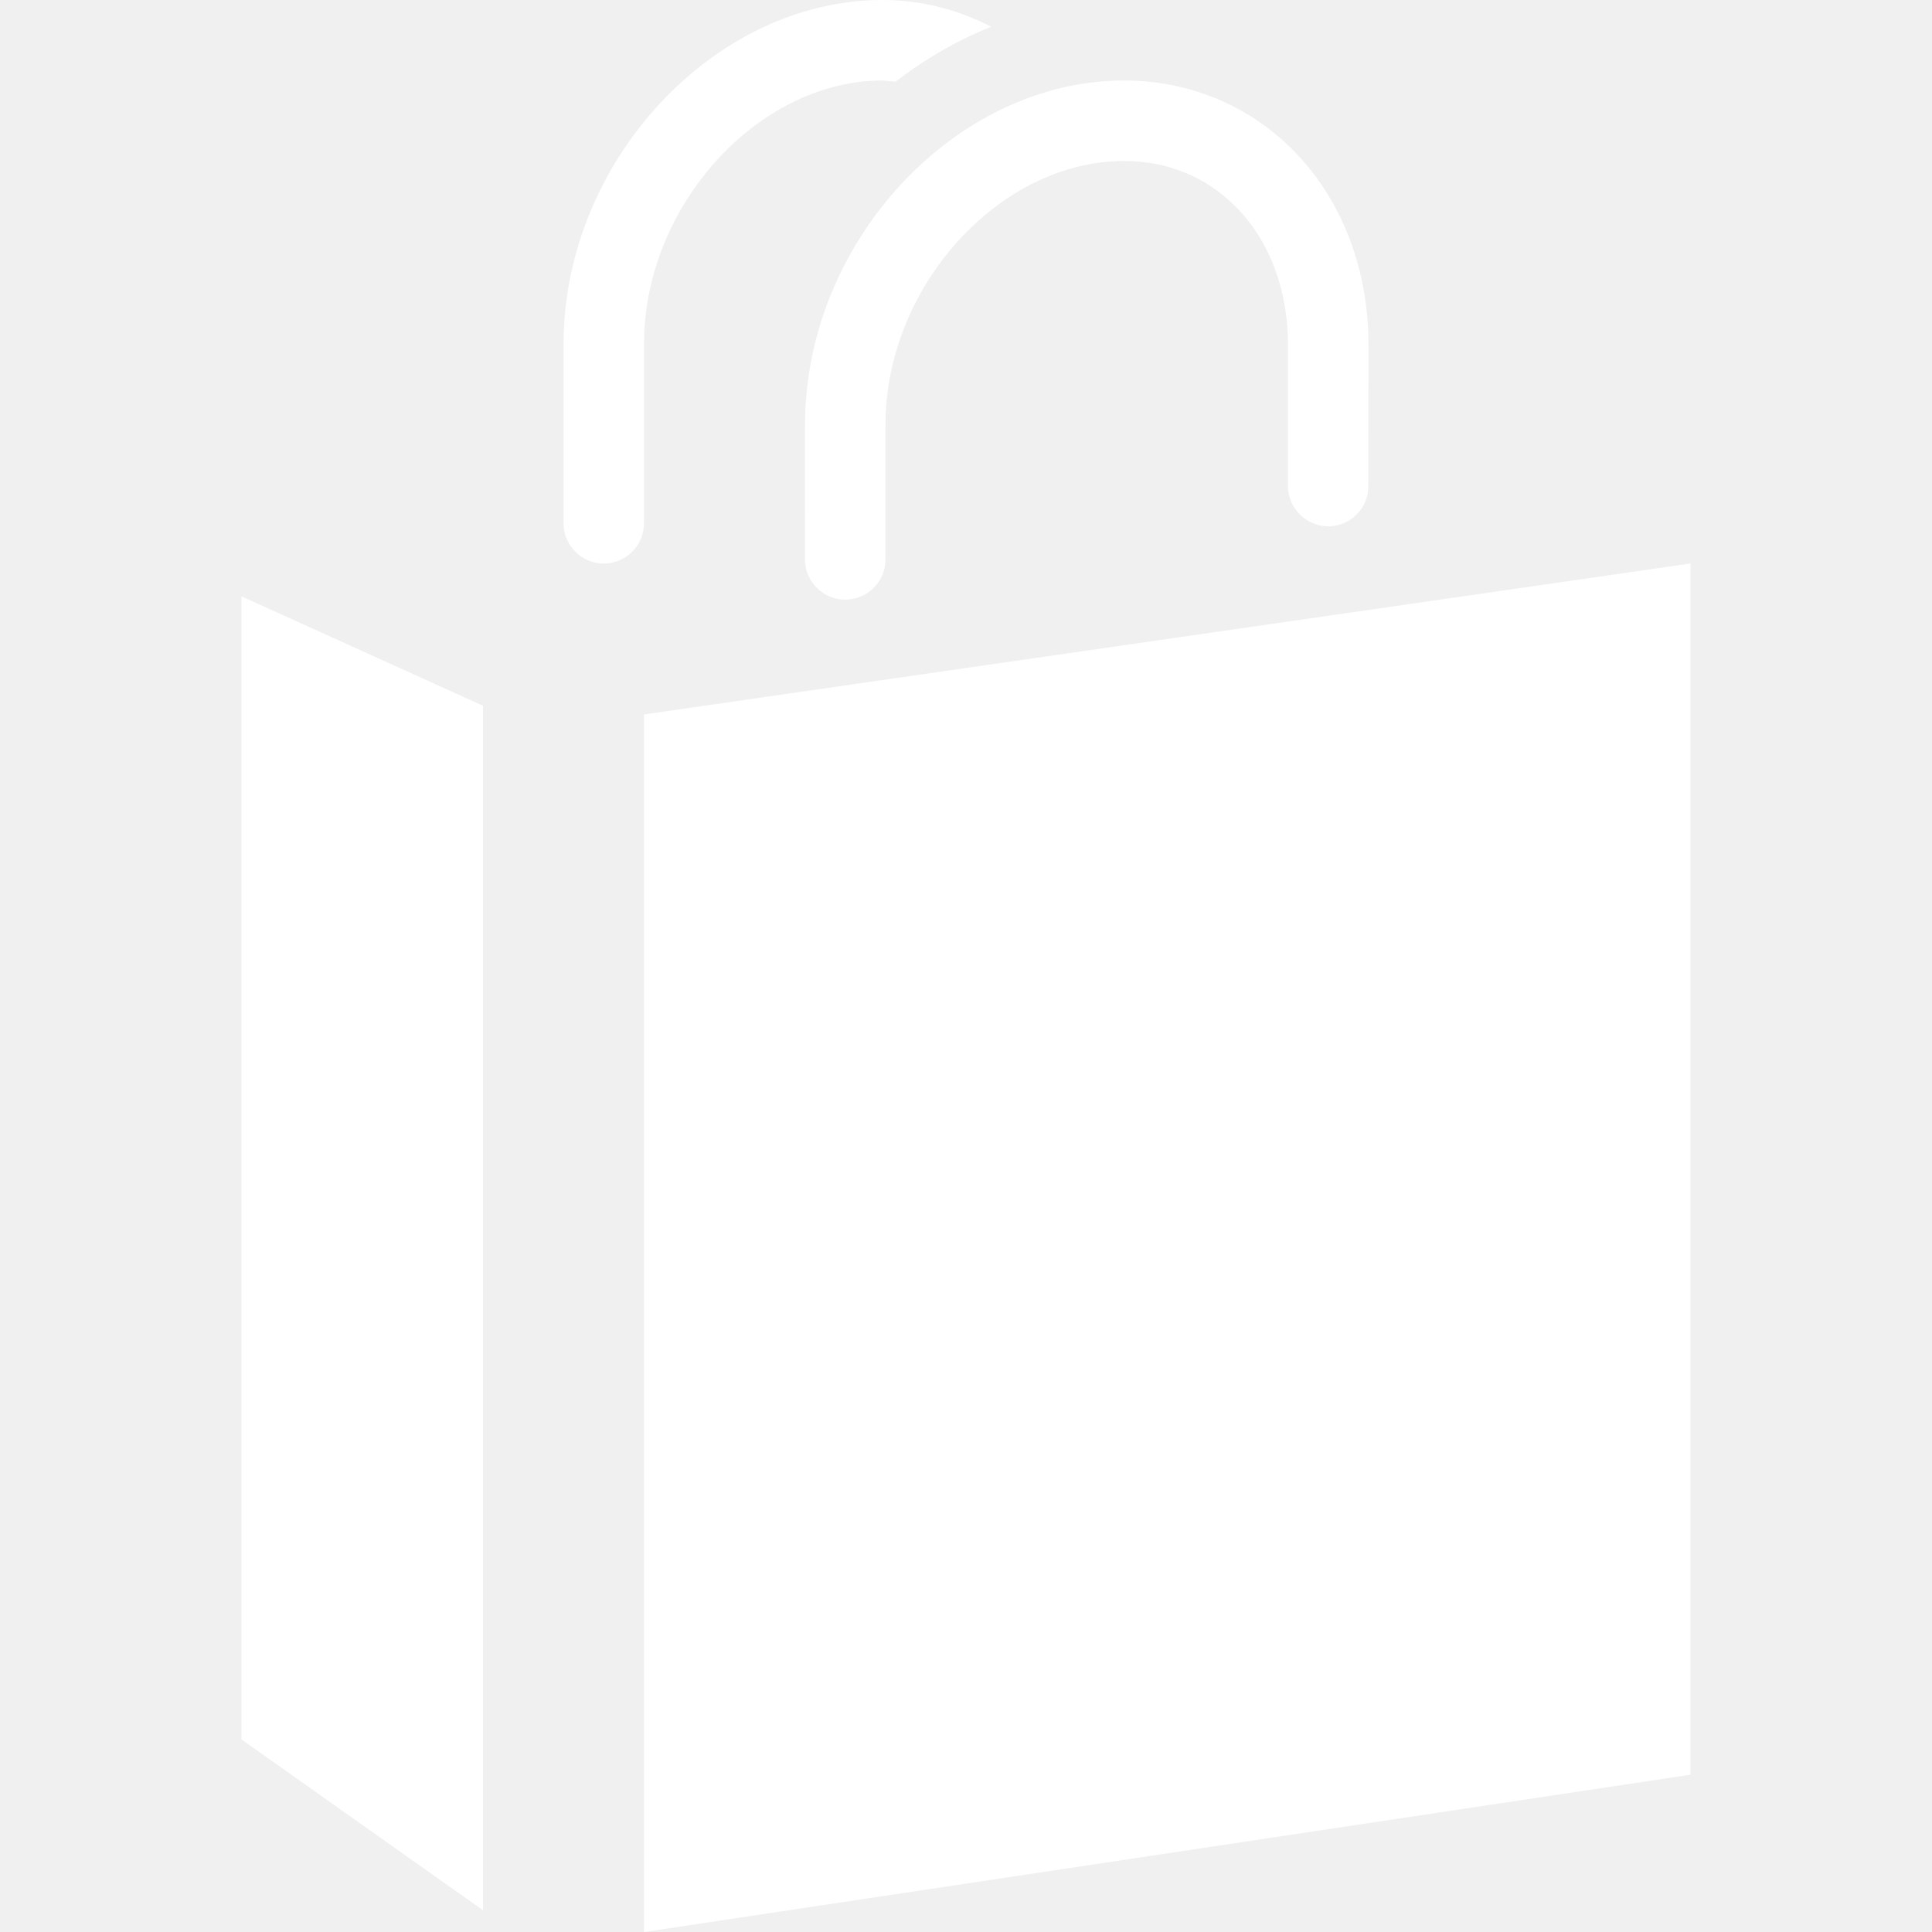
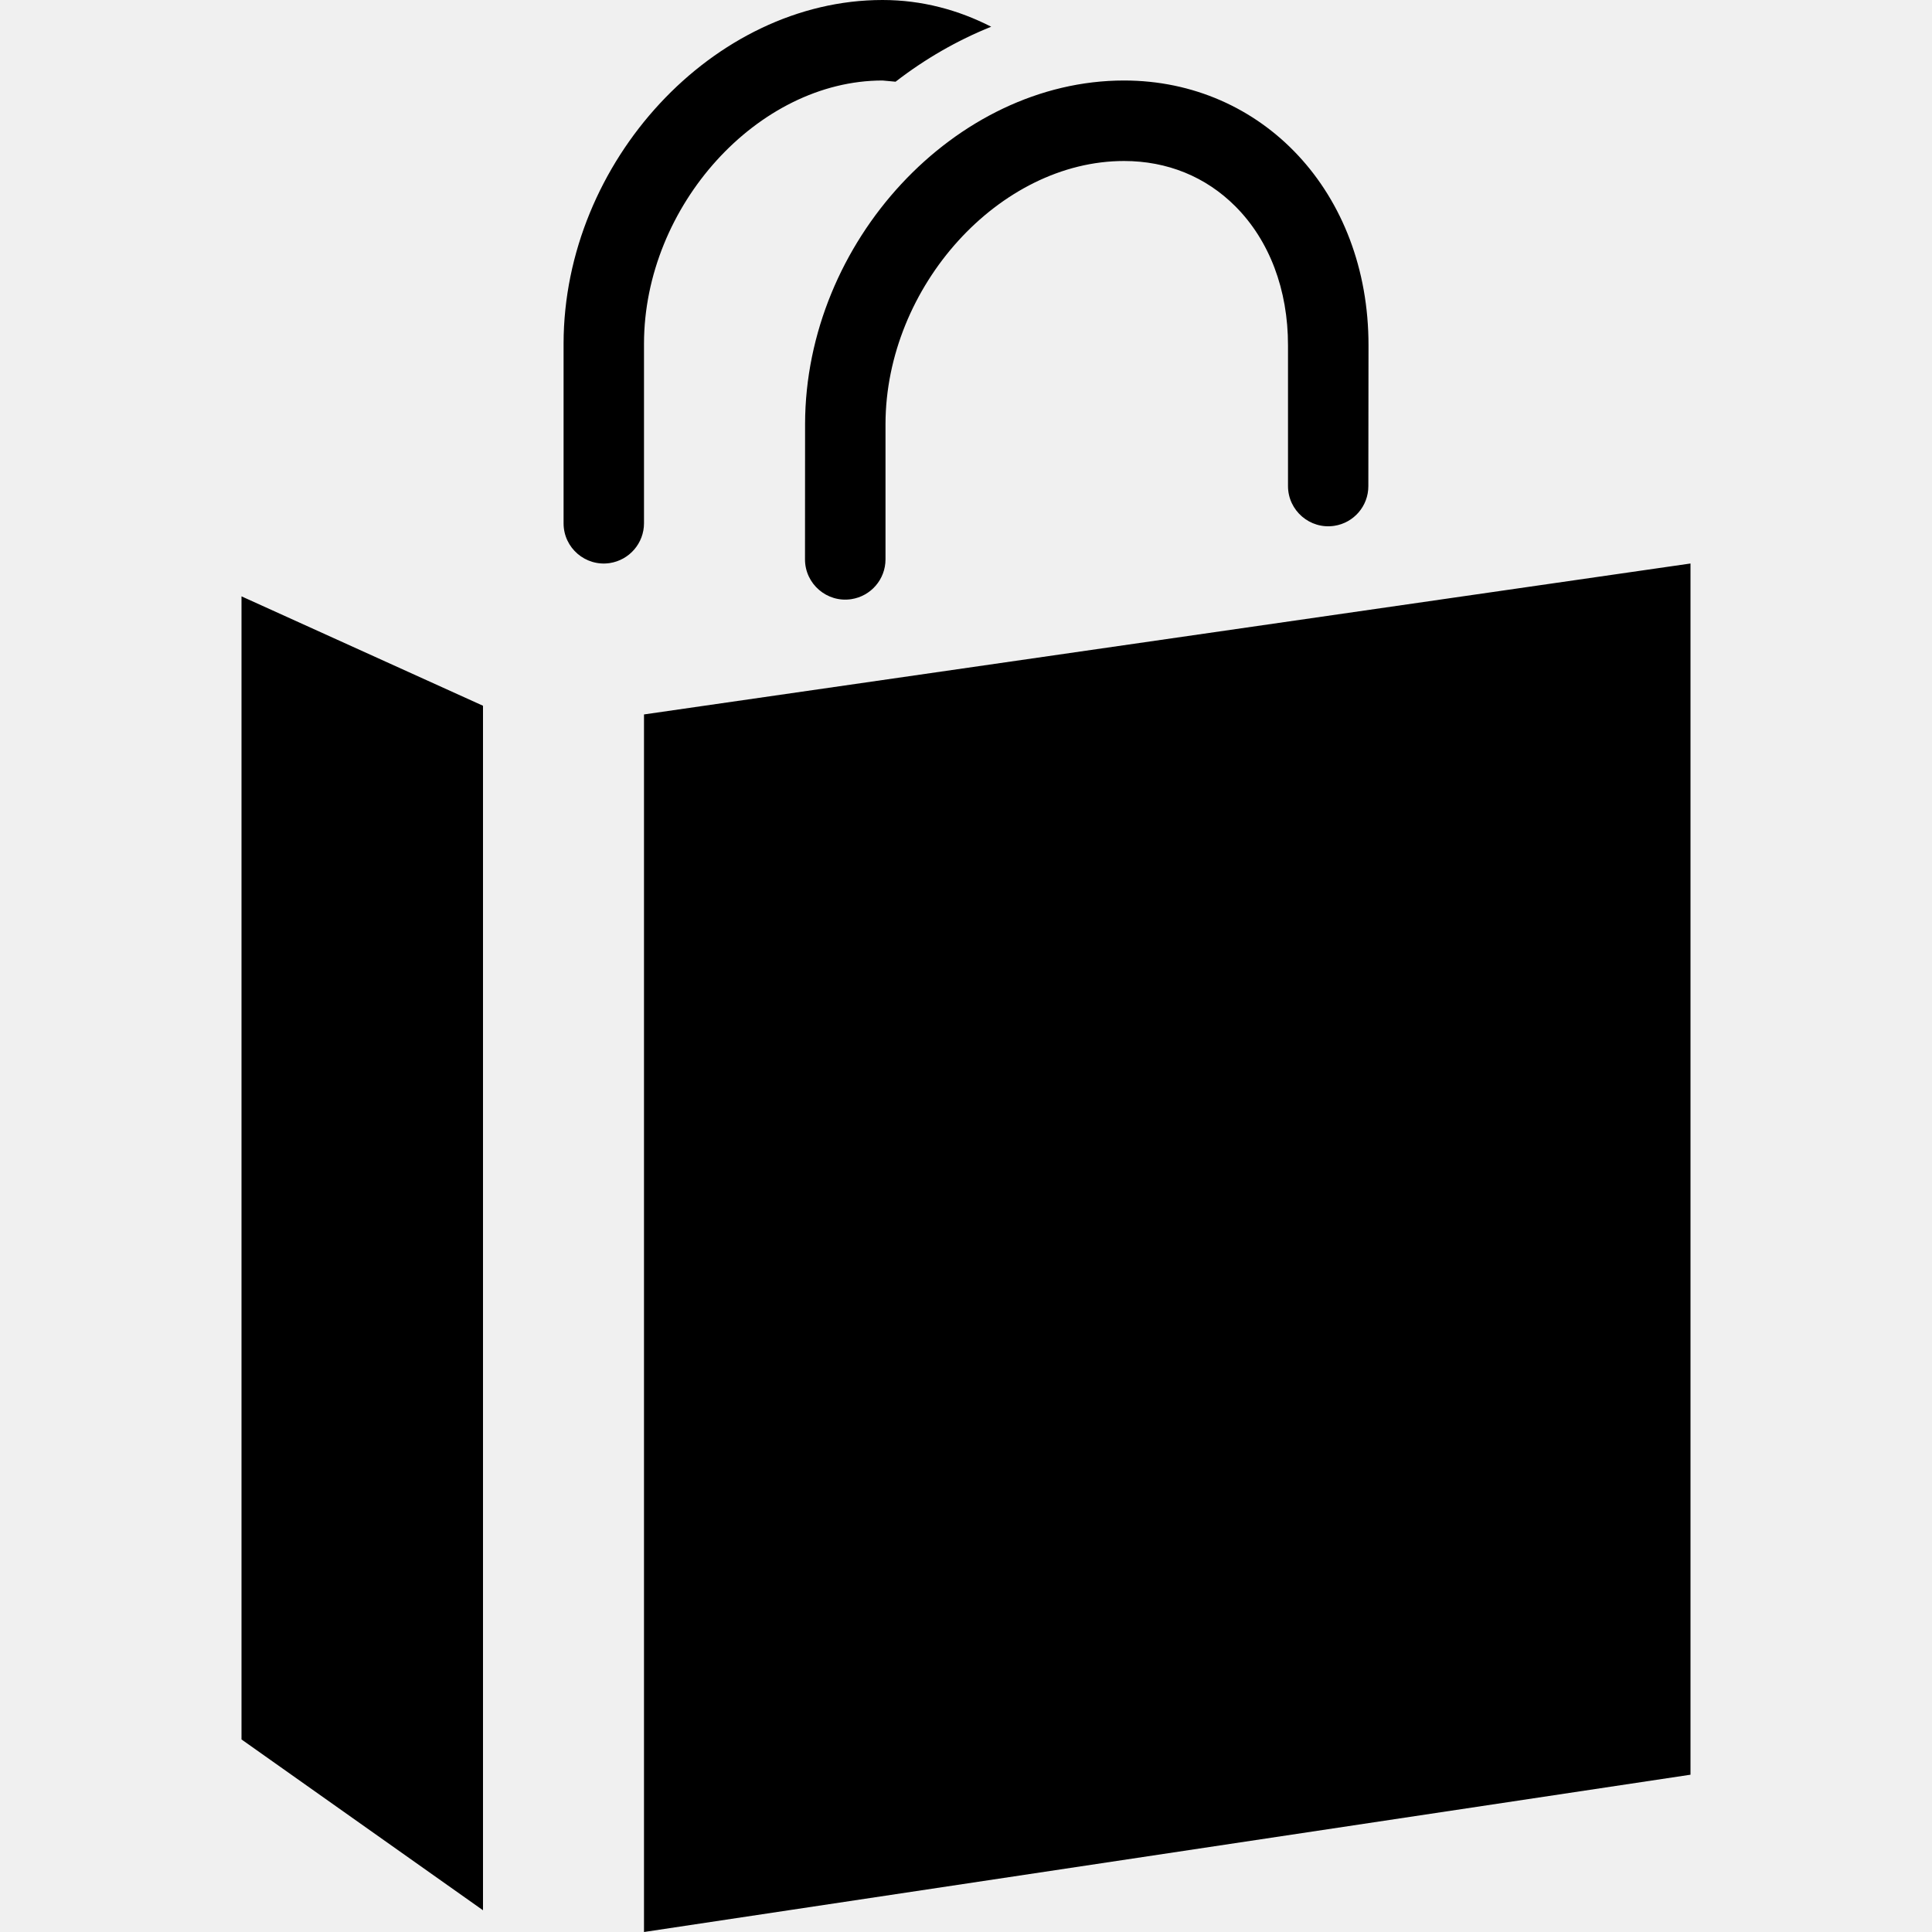
<svg xmlns="http://www.w3.org/2000/svg" width="28" height="28" viewBox="0 0 24 24">
-   <path d="M6 23.73l-3-2.122v-14.2l3 1.359v14.963zm2-14.855v15.125l13-1.954v-15.046l-13 1.875zm5.963-7.875c-2.097 0-3.958 2.005-3.962 4.266l-.001 1.683c0 .305.273.54.575.494.244-.037.425-.247.425-.494v-1.681c.003-1.71 1.416-3.268 2.963-3.268.537 0 1.016.195 1.384.564.422.423.654 1.035.653 1.727v1.747c0 .305.273.54.575.494.243-.037.423-.246.423-.492l.002-1.749c.002-1.904-1.32-3.291-3.037-3.291zm-6.39 5.995c.245-.037.427-.247.427-.495v-2.232c.002-1.71 1.416-3.268 2.963-3.268l.162.015c.366-.283.765-.513 1.188-.683-.405-.207-.858-.332-1.35-.332-2.096 0-3.958 2.005-3.962 4.266v2.235c0 .306.272.538.572.494z" style="fill:#fff" />
+   <path d="M6 23.73l-3-2.122v-14.2l3 1.359v14.963zm2-14.855v15.125l13-1.954v-15.046l-13 1.875zm5.963-7.875c-2.097 0-3.958 2.005-3.962 4.266l-.001 1.683c0 .305.273.54.575.494.244-.037.425-.247.425-.494v-1.681c.003-1.71 1.416-3.268 2.963-3.268.537 0 1.016.195 1.384.564.422.423.654 1.035.653 1.727v1.747c0 .305.273.54.575.494.243-.037.423-.246.423-.492l.002-1.749c.002-1.904-1.32-3.291-3.037-3.291zm-6.39 5.995c.245-.037.427-.247.427-.495v-2.232c.002-1.71 1.416-3.268 2.963-3.268l.162.015c.366-.283.765-.513 1.188-.683-.405-.207-.858-.332-1.35-.332-2.096 0-3.958 2.005-3.962 4.266v2.235c0 .306.272.538.572.494z" />
</svg>
